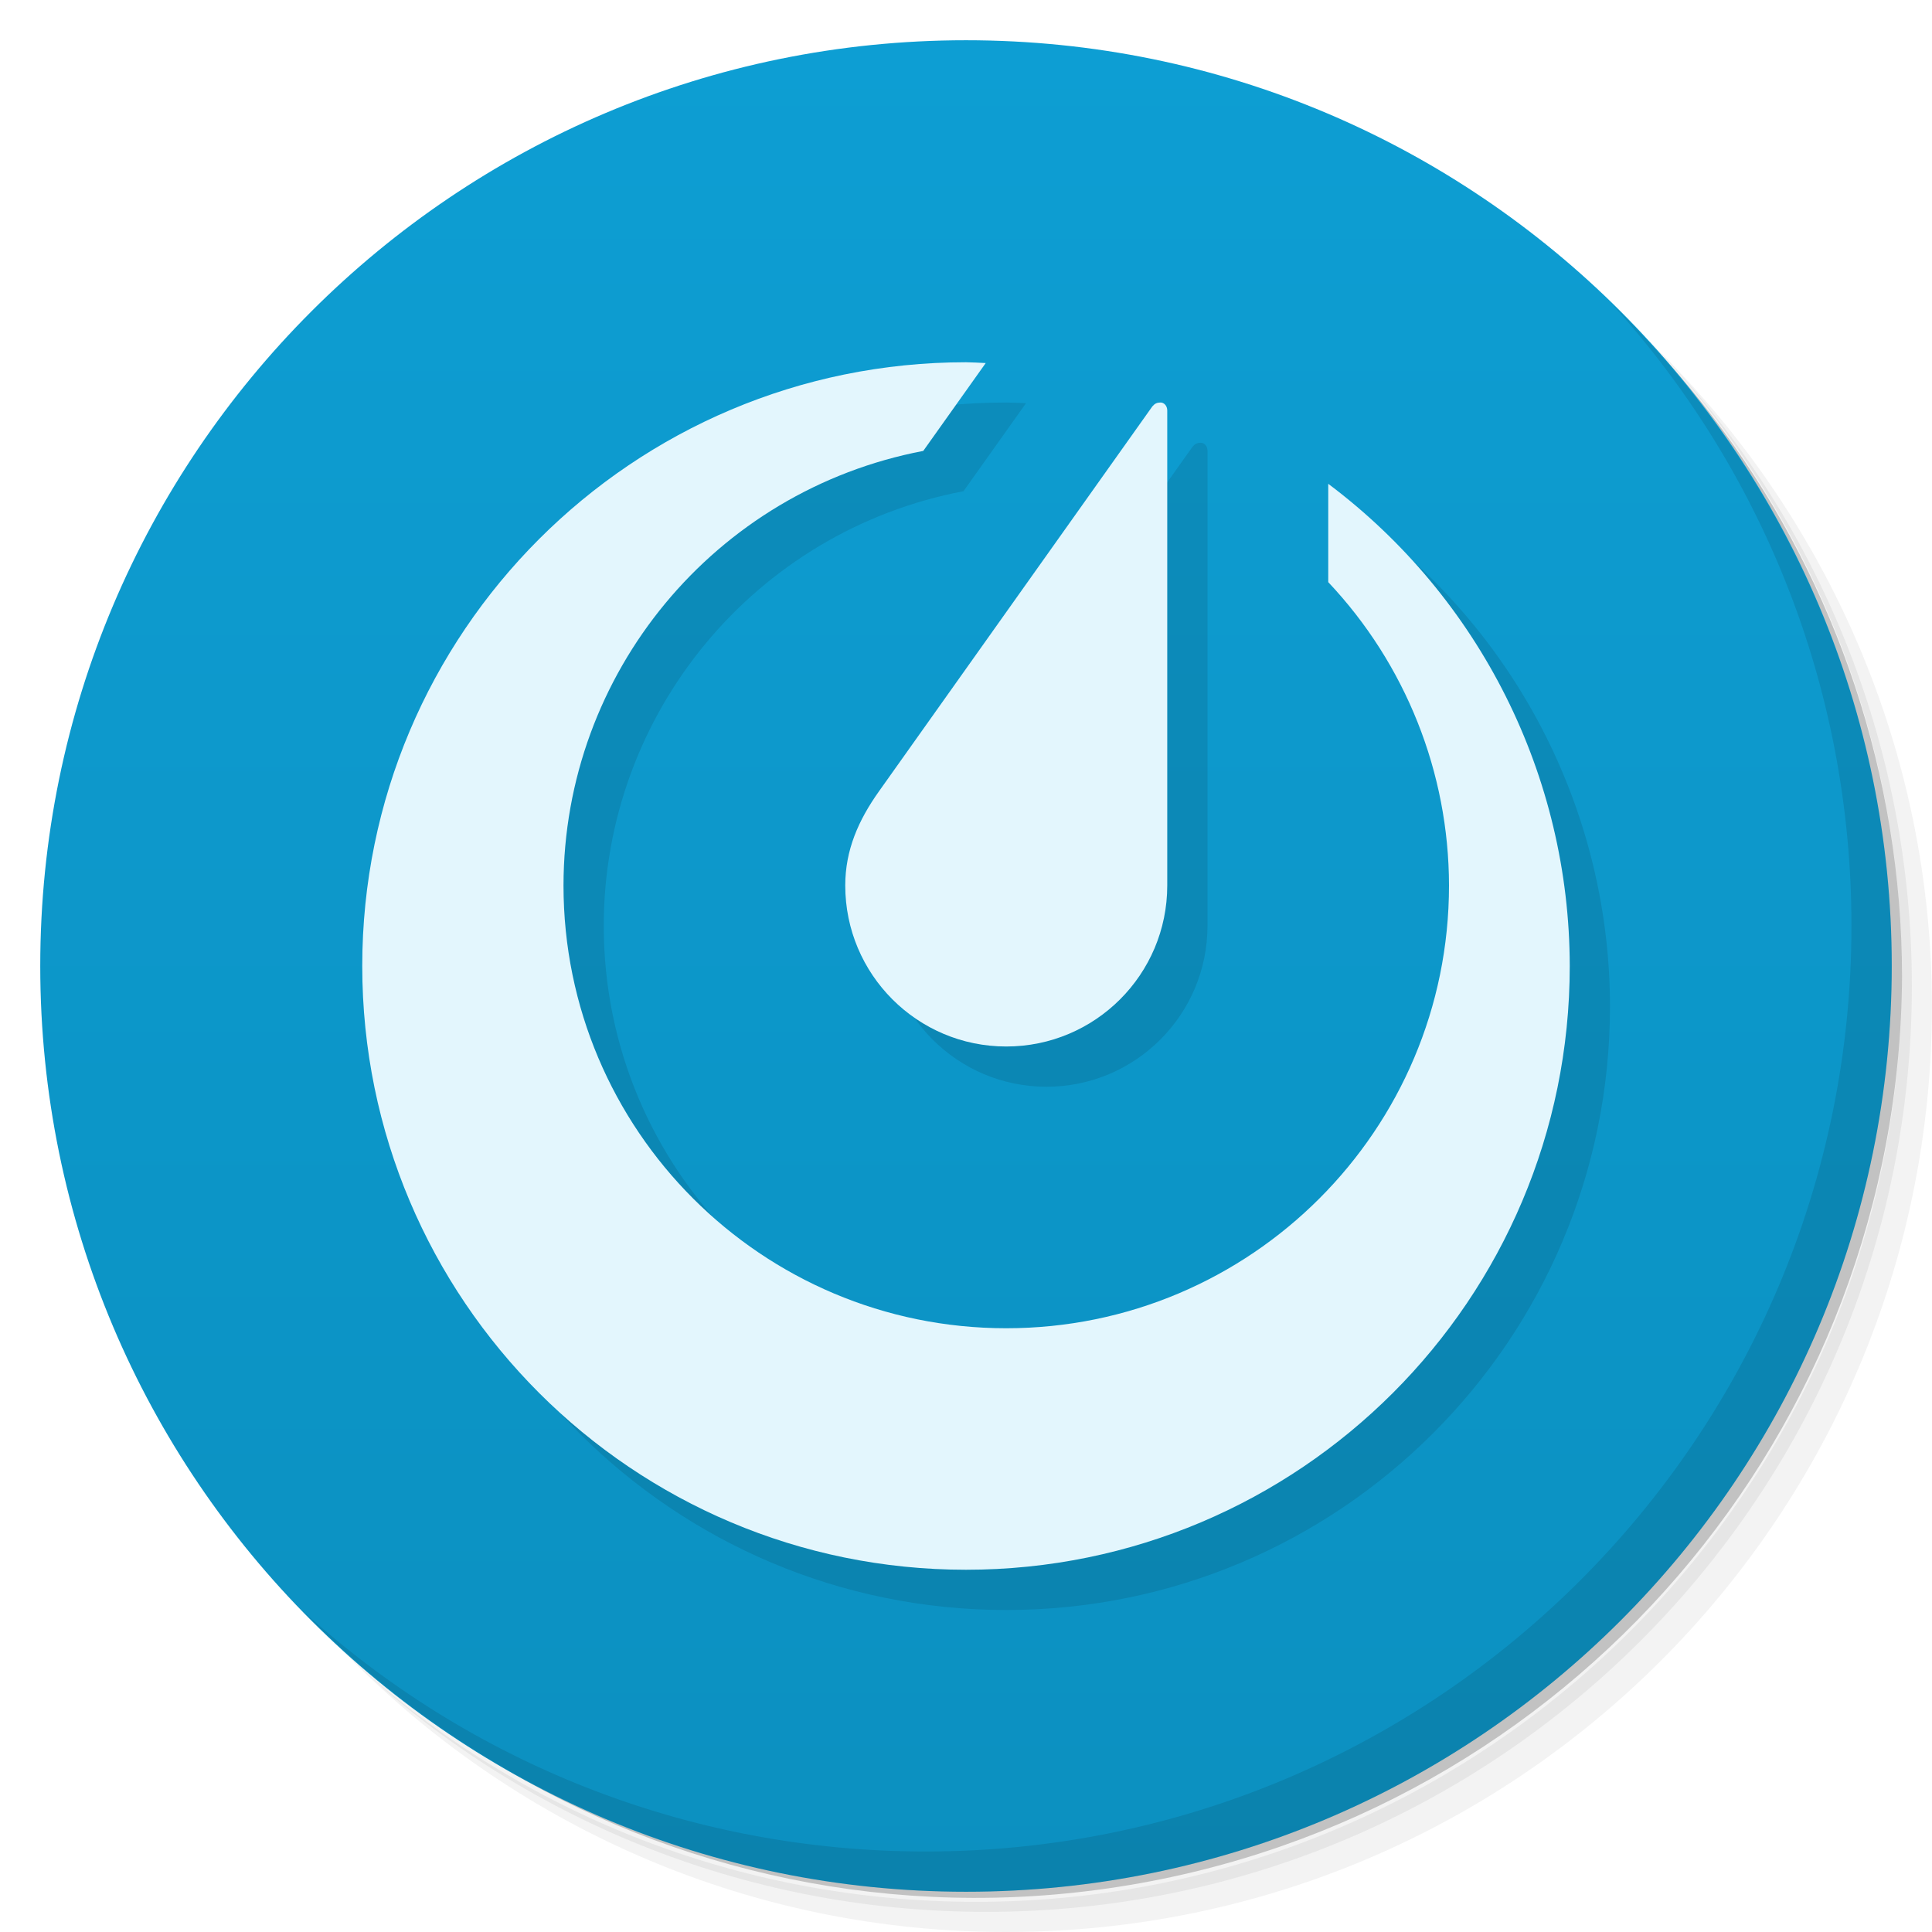
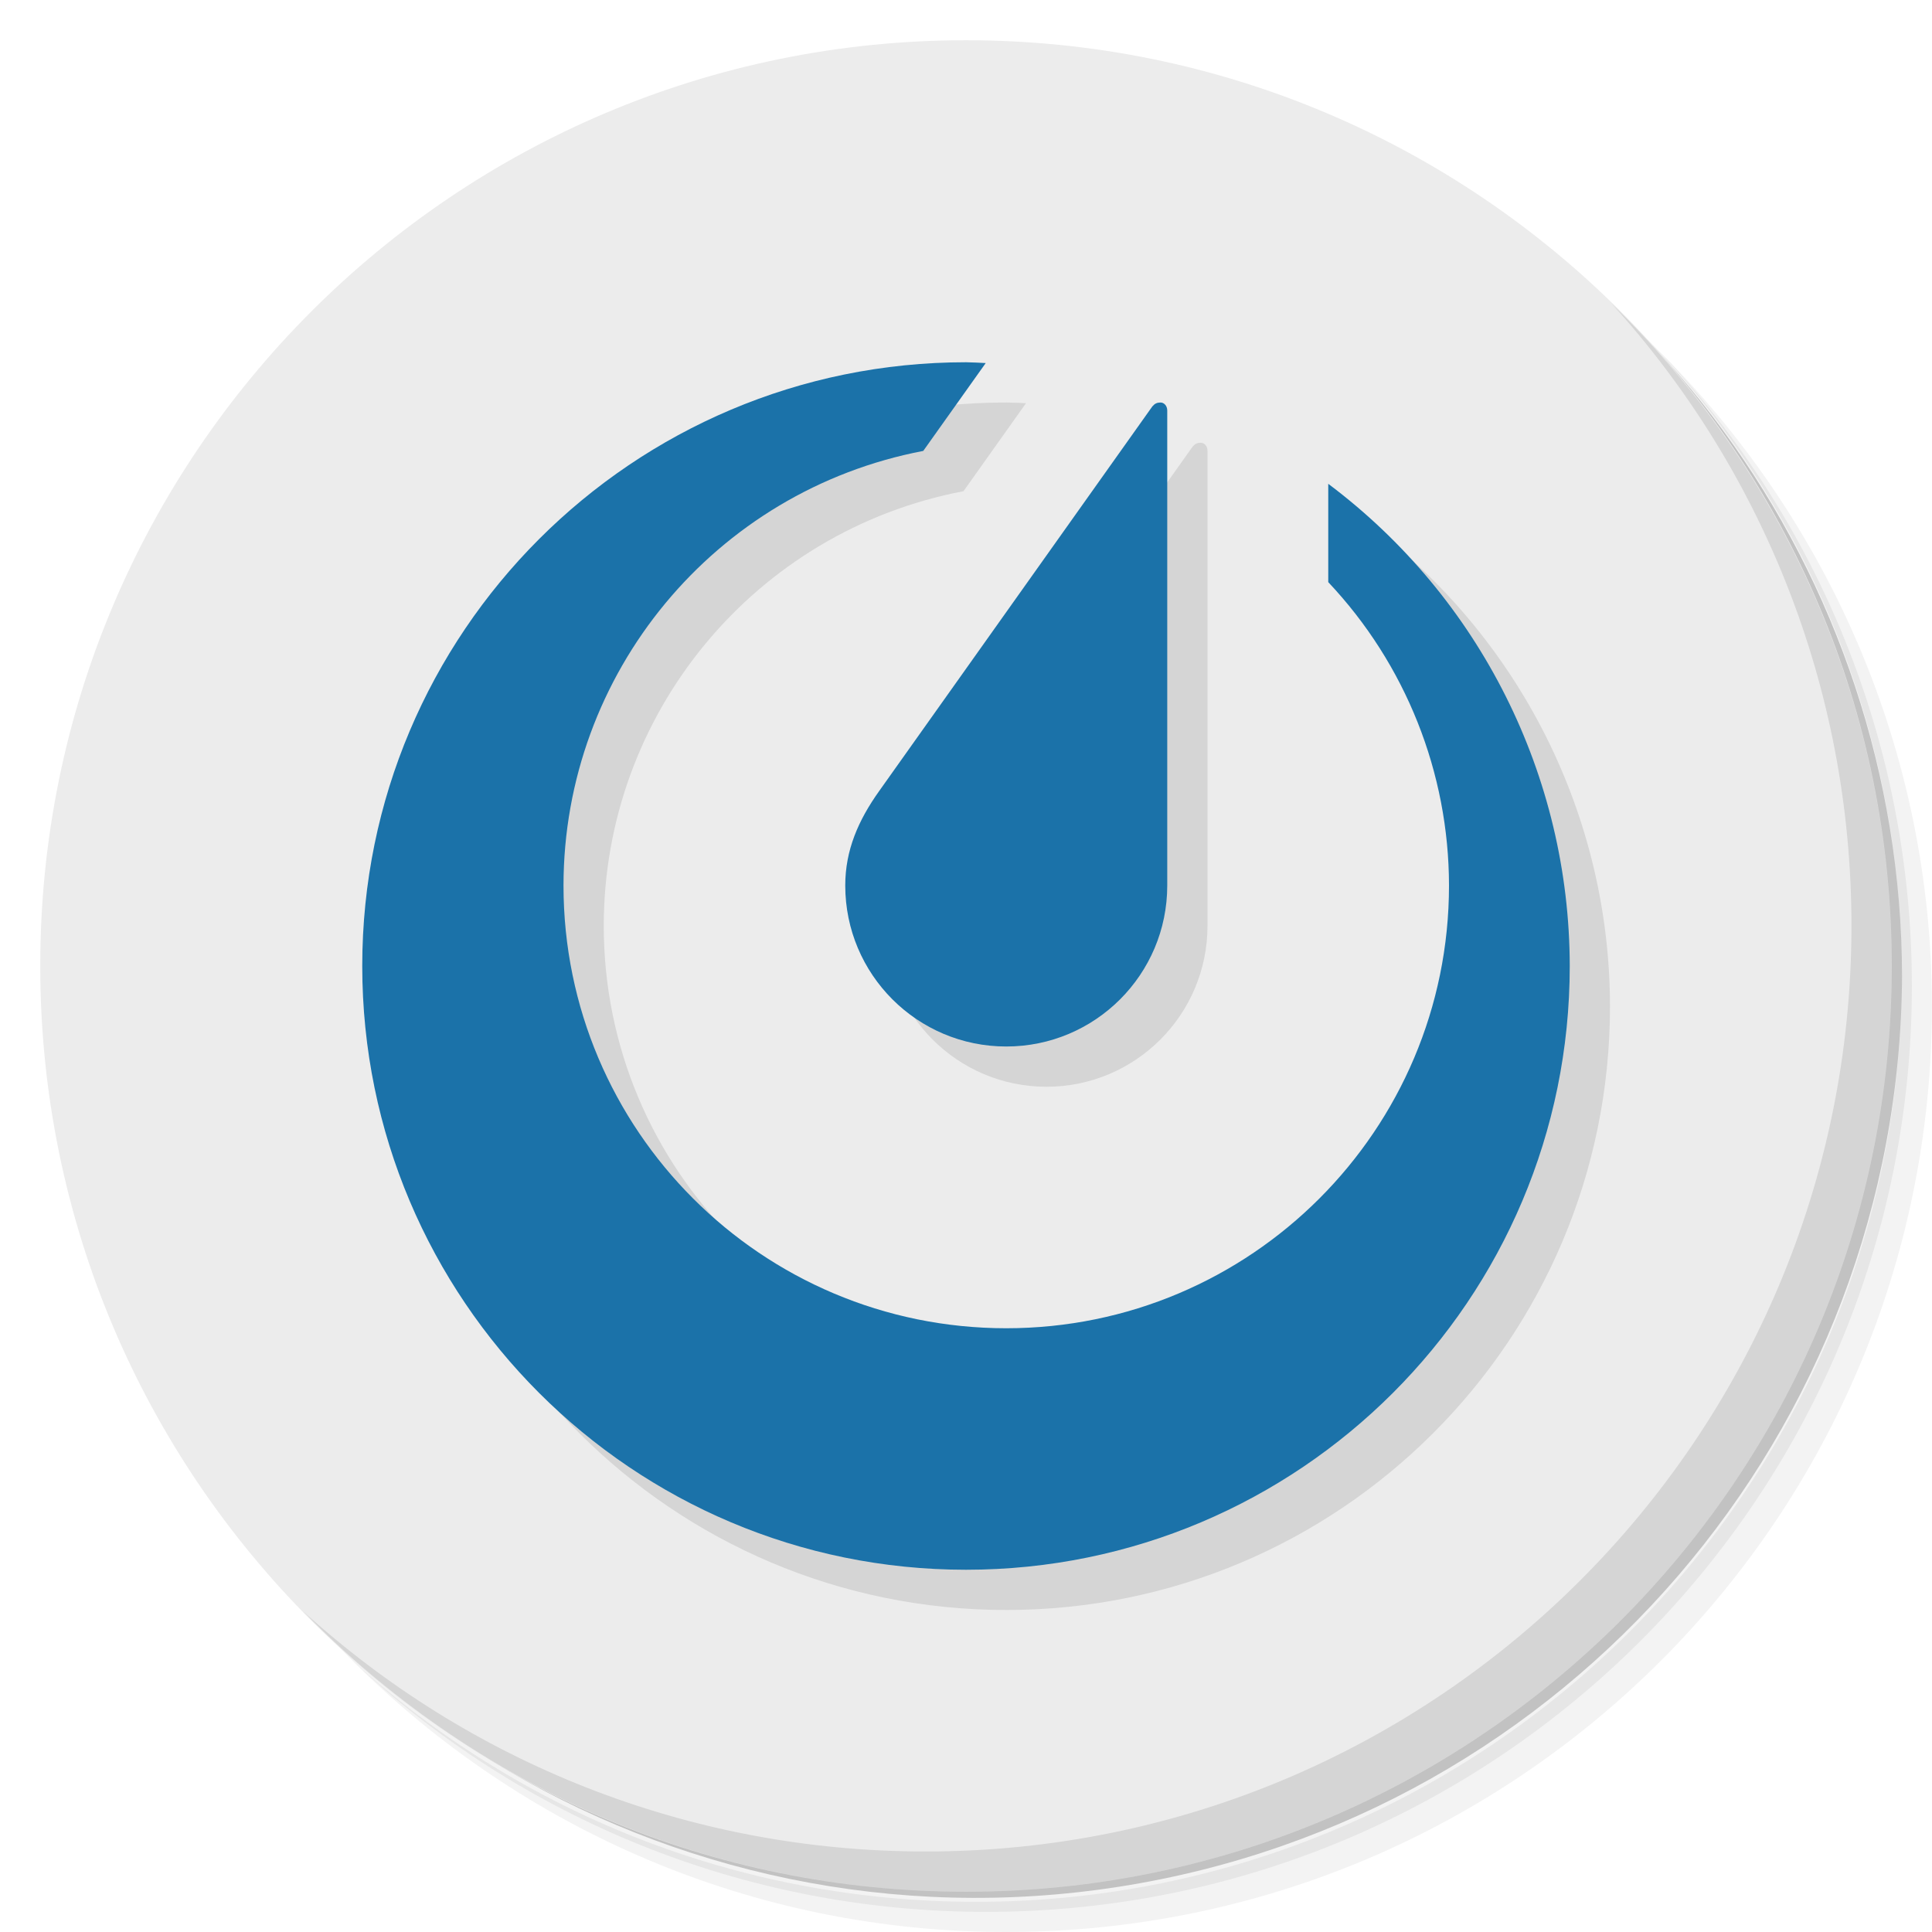
- <svg xmlns="http://www.w3.org/2000/svg" viewBox="0 0 48 48">
-   <defs>
+ <svg xmlns="http://www.w3.org/2000/svg" viewBox="0 0 48 48" id="svg2" version="1.1">
+   <defs id="defs4">
    <linearGradient id="linearGradient3764" x1="1" x2="47" gradientUnits="userSpaceOnUse" gradientTransform="matrix(0,-1,1,0,-1.5e-6,48)">
-       <stop style="stop-color:#0c90c0;stop-opacity:1" />
-       <stop offset="1" style="stop-color:#0d9ed3;stop-opacity:1" />
+       <stop style="stop-color:#0c90c0;stop-opacity:1" id="stop7" />
+       <stop offset="1" style="stop-color:#0d9ed3;stop-opacity:1" id="stop9" />
    </linearGradient>
  </defs>
-   <g>
-     <path d="m 36.31 5 c 5.859 4.062 9.688 10.831 9.688 18.5 c 0 12.426 -10.07 22.5 -22.5 22.5 c -7.669 0 -14.438 -3.828 -18.5 -9.688 c 1.037 1.822 2.306 3.499 3.781 4.969 c 4.085 3.712 9.514 5.969 15.469 5.969 c 12.703 0 23 -10.298 23 -23 c 0 -5.954 -2.256 -11.384 -5.969 -15.469 c -1.469 -1.475 -3.147 -2.744 -4.969 -3.781 z m 4.969 3.781 c 3.854 4.113 6.219 9.637 6.219 15.719 c 0 12.703 -10.297 23 -23 23 c -6.081 0 -11.606 -2.364 -15.719 -6.219 c 4.16 4.144 9.883 6.719 16.219 6.719 c 12.703 0 23 -10.298 23 -23 c 0 -6.335 -2.575 -12.06 -6.719 -16.219 z" style="opacity:0.05" />
-     <path d="m 41.28 8.781 c 3.712 4.085 5.969 9.514 5.969 15.469 c 0 12.703 -10.297 23 -23 23 c -5.954 0 -11.384 -2.256 -15.469 -5.969 c 4.113 3.854 9.637 6.219 15.719 6.219 c 12.703 0 23 -10.298 23 -23 c 0 -6.081 -2.364 -11.606 -6.219 -15.719 z" style="opacity:0.1" />
-     <path d="m 31.25 2.375 c 8.615 3.154 14.75 11.417 14.75 21.13 c 0 12.426 -10.07 22.5 -22.5 22.5 c -9.708 0 -17.971 -6.135 -21.12 -14.75 a 23 23 0 0 0 44.875 -7 a 23 23 0 0 0 -16 -21.875 z" style="opacity:0.2" />
+   <g id="g11">
+     <path d="m 36.31 5 c 5.859 4.062 9.688 10.831 9.688 18.5 c 0 12.426 -10.07 22.5 -22.5 22.5 c -7.669 0 -14.438 -3.828 -18.5 -9.688 c 1.037 1.822 2.306 3.499 3.781 4.969 c 4.085 3.712 9.514 5.969 15.469 5.969 c 12.703 0 23 -10.298 23 -23 c 0 -5.954 -2.256 -11.384 -5.969 -15.469 c -1.469 -1.475 -3.147 -2.744 -4.969 -3.781 z m 4.969 3.781 c 3.854 4.113 6.219 9.637 6.219 15.719 c 0 12.703 -10.297 23 -23 23 c -6.081 0 -11.606 -2.364 -15.719 -6.219 c 4.16 4.144 9.883 6.719 16.219 6.719 c 12.703 0 23 -10.298 23 -23 c 0 -6.335 -2.575 -12.06 -6.719 -16.219 z" style="opacity:0.05" id="path13" />
+     <path d="m 41.28 8.781 c 3.712 4.085 5.969 9.514 5.969 15.469 c 0 12.703 -10.297 23 -23 23 c -5.954 0 -11.384 -2.256 -15.469 -5.969 c 4.113 3.854 9.637 6.219 15.719 6.219 c 12.703 0 23 -10.298 23 -23 c 0 -6.081 -2.364 -11.606 -6.219 -15.719 z" style="opacity:0.1" id="path15" />
+     <path d="m 31.25 2.375 c 8.615 3.154 14.75 11.417 14.75 21.13 c 0 12.426 -10.07 22.5 -22.5 22.5 c -9.708 0 -17.971 -6.135 -21.12 -14.75 a 23 23 0 0 0 44.875 -7 a 23 23 0 0 0 -16 -21.875 z" style="opacity:0.2" id="path17" />
  </g>
-   <g>
-     <path d="m 24 1 c 12.703 0 23 10.297 23 23 c 0 12.703 -10.297 23 -23 23 -12.703 0 -23 -10.297 -23 -23 0 -12.703 10.297 -23 23 -23 z" style="fill:url(#linearGradient3764);fill-opacity:1" />
+   <g id="g19" style="fill:#ececec;fill-opacity:1">
+     <path d="m 24 1 c 12.703 0 23 10.297 23 23 c 0 12.703 -10.297 23 -23 23 -12.703 0 -23 -10.297 -23 -23 0 -12.703 10.297 -23 23 -23 z" style="fill:#ececec;fill-opacity:1" id="path21" />
  </g>
-   <g>
-     <g>
-       <g transform="translate(1,1)">
-         <g style="opacity:0.1">
-      
-     </g>
+   <g id="g23">
+     <g id="g25">
+       <g transform="translate(1,1)" id="g27">
+         <g style="opacity:0.1" id="g29">
+           
+         </g>
      </g>
    </g>
  </g>
-   <g>
-     <path d="m 40.03 7.531 c 3.712 4.084 5.969 9.514 5.969 15.469 0 12.703 -10.297 23 -23 23 c -5.954 0 -11.384 -2.256 -15.469 -5.969 4.178 4.291 10.01 6.969 16.469 6.969 c 12.703 0 23 -10.298 23 -23 0 -6.462 -2.677 -12.291 -6.969 -16.469 z" style="opacity:0.1" />
+   <g id="g31">
+     <path d="m 40.03 7.531 c 3.712 4.084 5.969 9.514 5.969 15.469 0 12.703 -10.297 23 -23 23 c -5.954 0 -11.384 -2.256 -15.469 -5.969 4.178 4.291 10.01 6.969 16.469 6.969 c 12.703 0 23 -10.298 23 -23 0 -6.462 -2.677 -12.291 -6.969 -16.469 z" style="opacity:0.1" id="path33" />
  </g>
-   <path d="M 25 10 A 15 15 0 0 0 10 25 15 15 0 0 0 25 40 15 15 0 0 0 40 25 15 15 0 0 0 34 13.02 l 0 2.443 A 11 11 0 0 1 37 23 11 11 0 0 1 26 34 11 11 0 0 1 15 23 11 11 0 0 1 23.938 12.203 l 1.553 -2.186 A 15 15 0 0 0 25 10 m 4.83 1 c -0.087 0.002 -0.141 0.027 -0.201 0.098 l -6.789 9.559 C 22.327 21.378 22 22.12 22 23 c 0 2.209 1.791 4 4 4 2.209 0 4 -1.791 4 -4 L 30 11.199 C 30 11.08 29.918 10.998 29.83 11" style="fill:#000;opacity:0.1;fill-opacity:1;stroke:none" />
-   <path d="M 24 9 A 15 15 0 0 0 9 24 15 15 0 0 0 24 39 15 15 0 0 0 39 24 15 15 0 0 0 33 12.02 l 0 2.443 A 11 11 0 0 1 36 22 11 11 0 0 1 25 33 11 11 0 0 1 14 22 11 11 0 0 1 22.938 11.203 L 24.49 9.02 A 15 15 0 0 0 24 9 m 4.83 1 c -0.087 0.002 -0.141 0.027 -0.201 0.098 l -6.789 9.559 C 21.327 20.378 21 21.12 21 22 c 0 2.209 1.791 4 4 4 2.209 0 4 -1.791 4 -4 L 29 10.199 C 29 10.08 28.918 9.998 28.83 10" style="fill:#e3f6fd;opacity:1;fill-opacity:1;stroke:none" />
+   <path d="M 25 10 A 15 15 0 0 0 10 25 15 15 0 0 0 25 40 15 15 0 0 0 40 25 15 15 0 0 0 34 13.02 l 0 2.443 A 11 11 0 0 1 37 23 11 11 0 0 1 26 34 11 11 0 0 1 15 23 11 11 0 0 1 23.938 12.203 l 1.553 -2.186 A 15 15 0 0 0 25 10 m 4.83 1 c -0.087 0.002 -0.141 0.027 -0.201 0.098 l -6.789 9.559 C 22.327 21.378 22 22.12 22 23 c 0 2.209 1.791 4 4 4 2.209 0 4 -1.791 4 -4 L 30 11.199 C 30 11.08 29.918 10.998 29.83 11" style="fill:#000;opacity:0.1;fill-opacity:1;stroke:none" id="path35" />
+   <path d="M 24 9 A 15 15 0 0 0 9 24 15 15 0 0 0 24 39 15 15 0 0 0 39 24 15 15 0 0 0 33 12.02 l 0 2.443 A 11 11 0 0 1 36 22 11 11 0 0 1 25 33 11 11 0 0 1 14 22 11 11 0 0 1 22.938 11.203 L 24.49 9.02 A 15 15 0 0 0 24 9 m 4.83 1 c -0.087 0.002 -0.141 0.027 -0.201 0.098 l -6.789 9.559 C 21.327 20.378 21 21.12 21 22 c 0 2.209 1.791 4 4 4 2.209 0 4 -1.791 4 -4 L 29 10.199 C 29 10.08 28.918 9.998 28.83 10" style="fill:#1b72a9;opacity:1;fill-opacity:1;stroke:none" id="path37" />
</svg>
